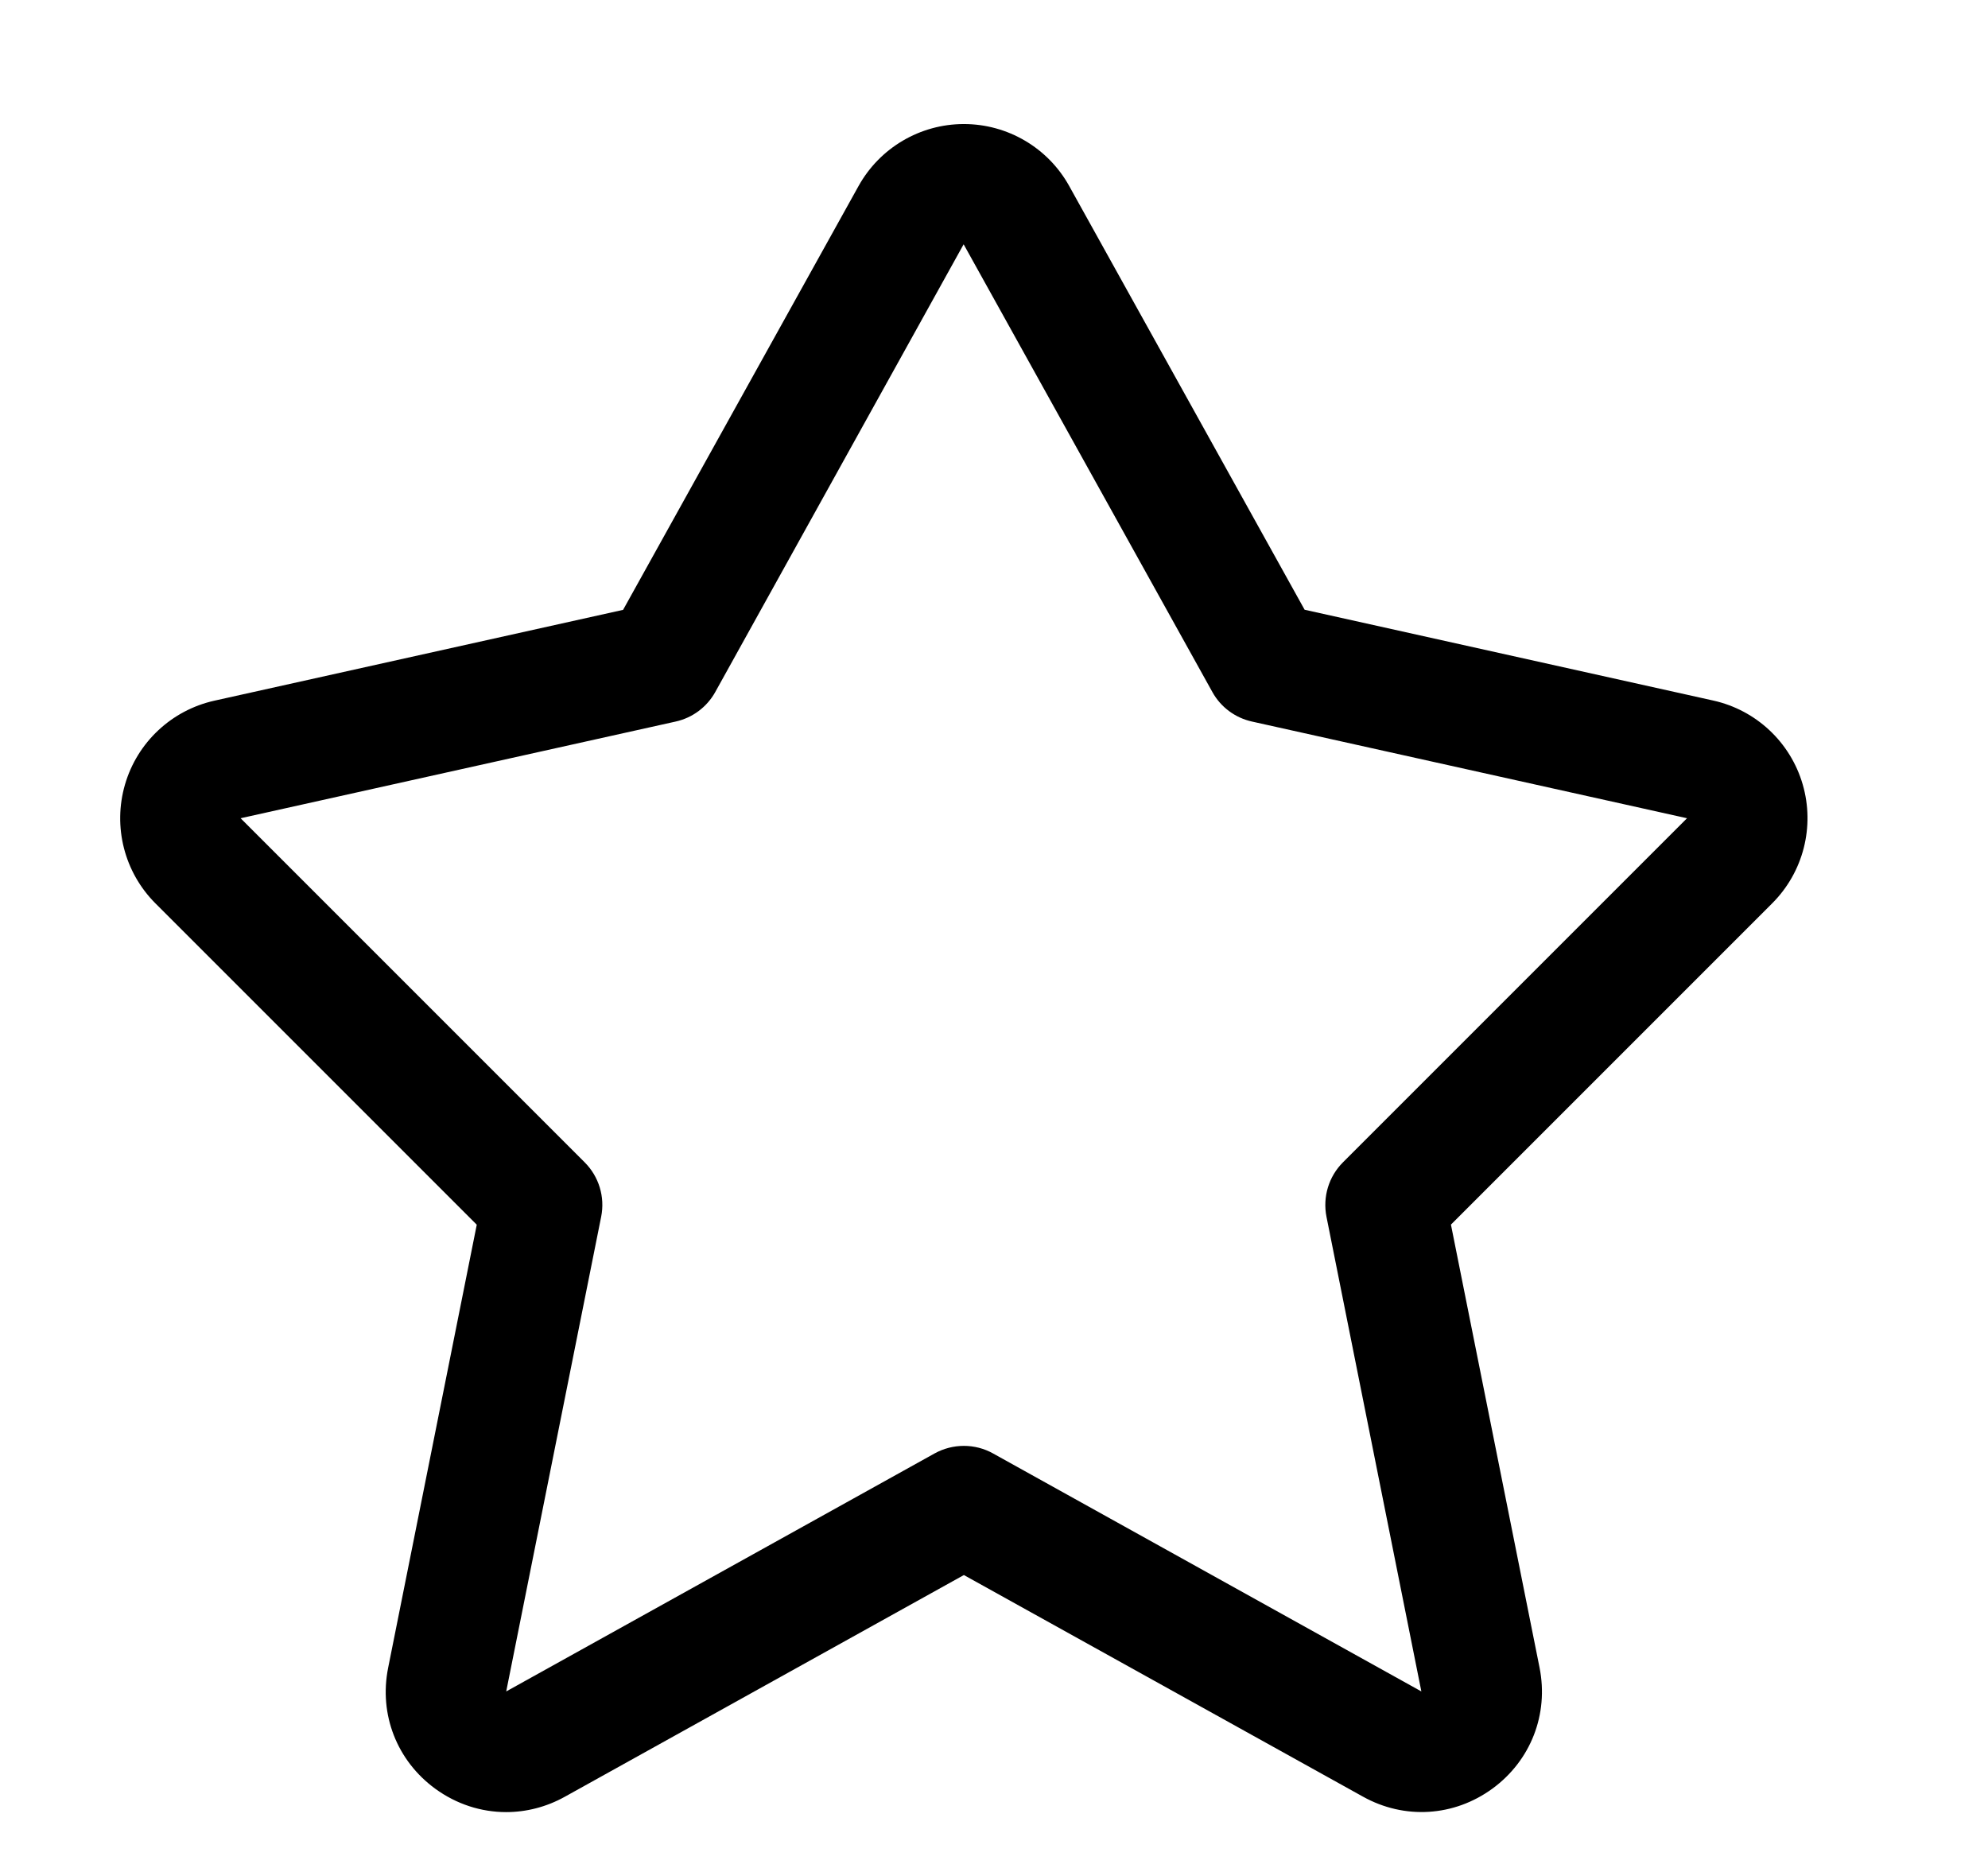
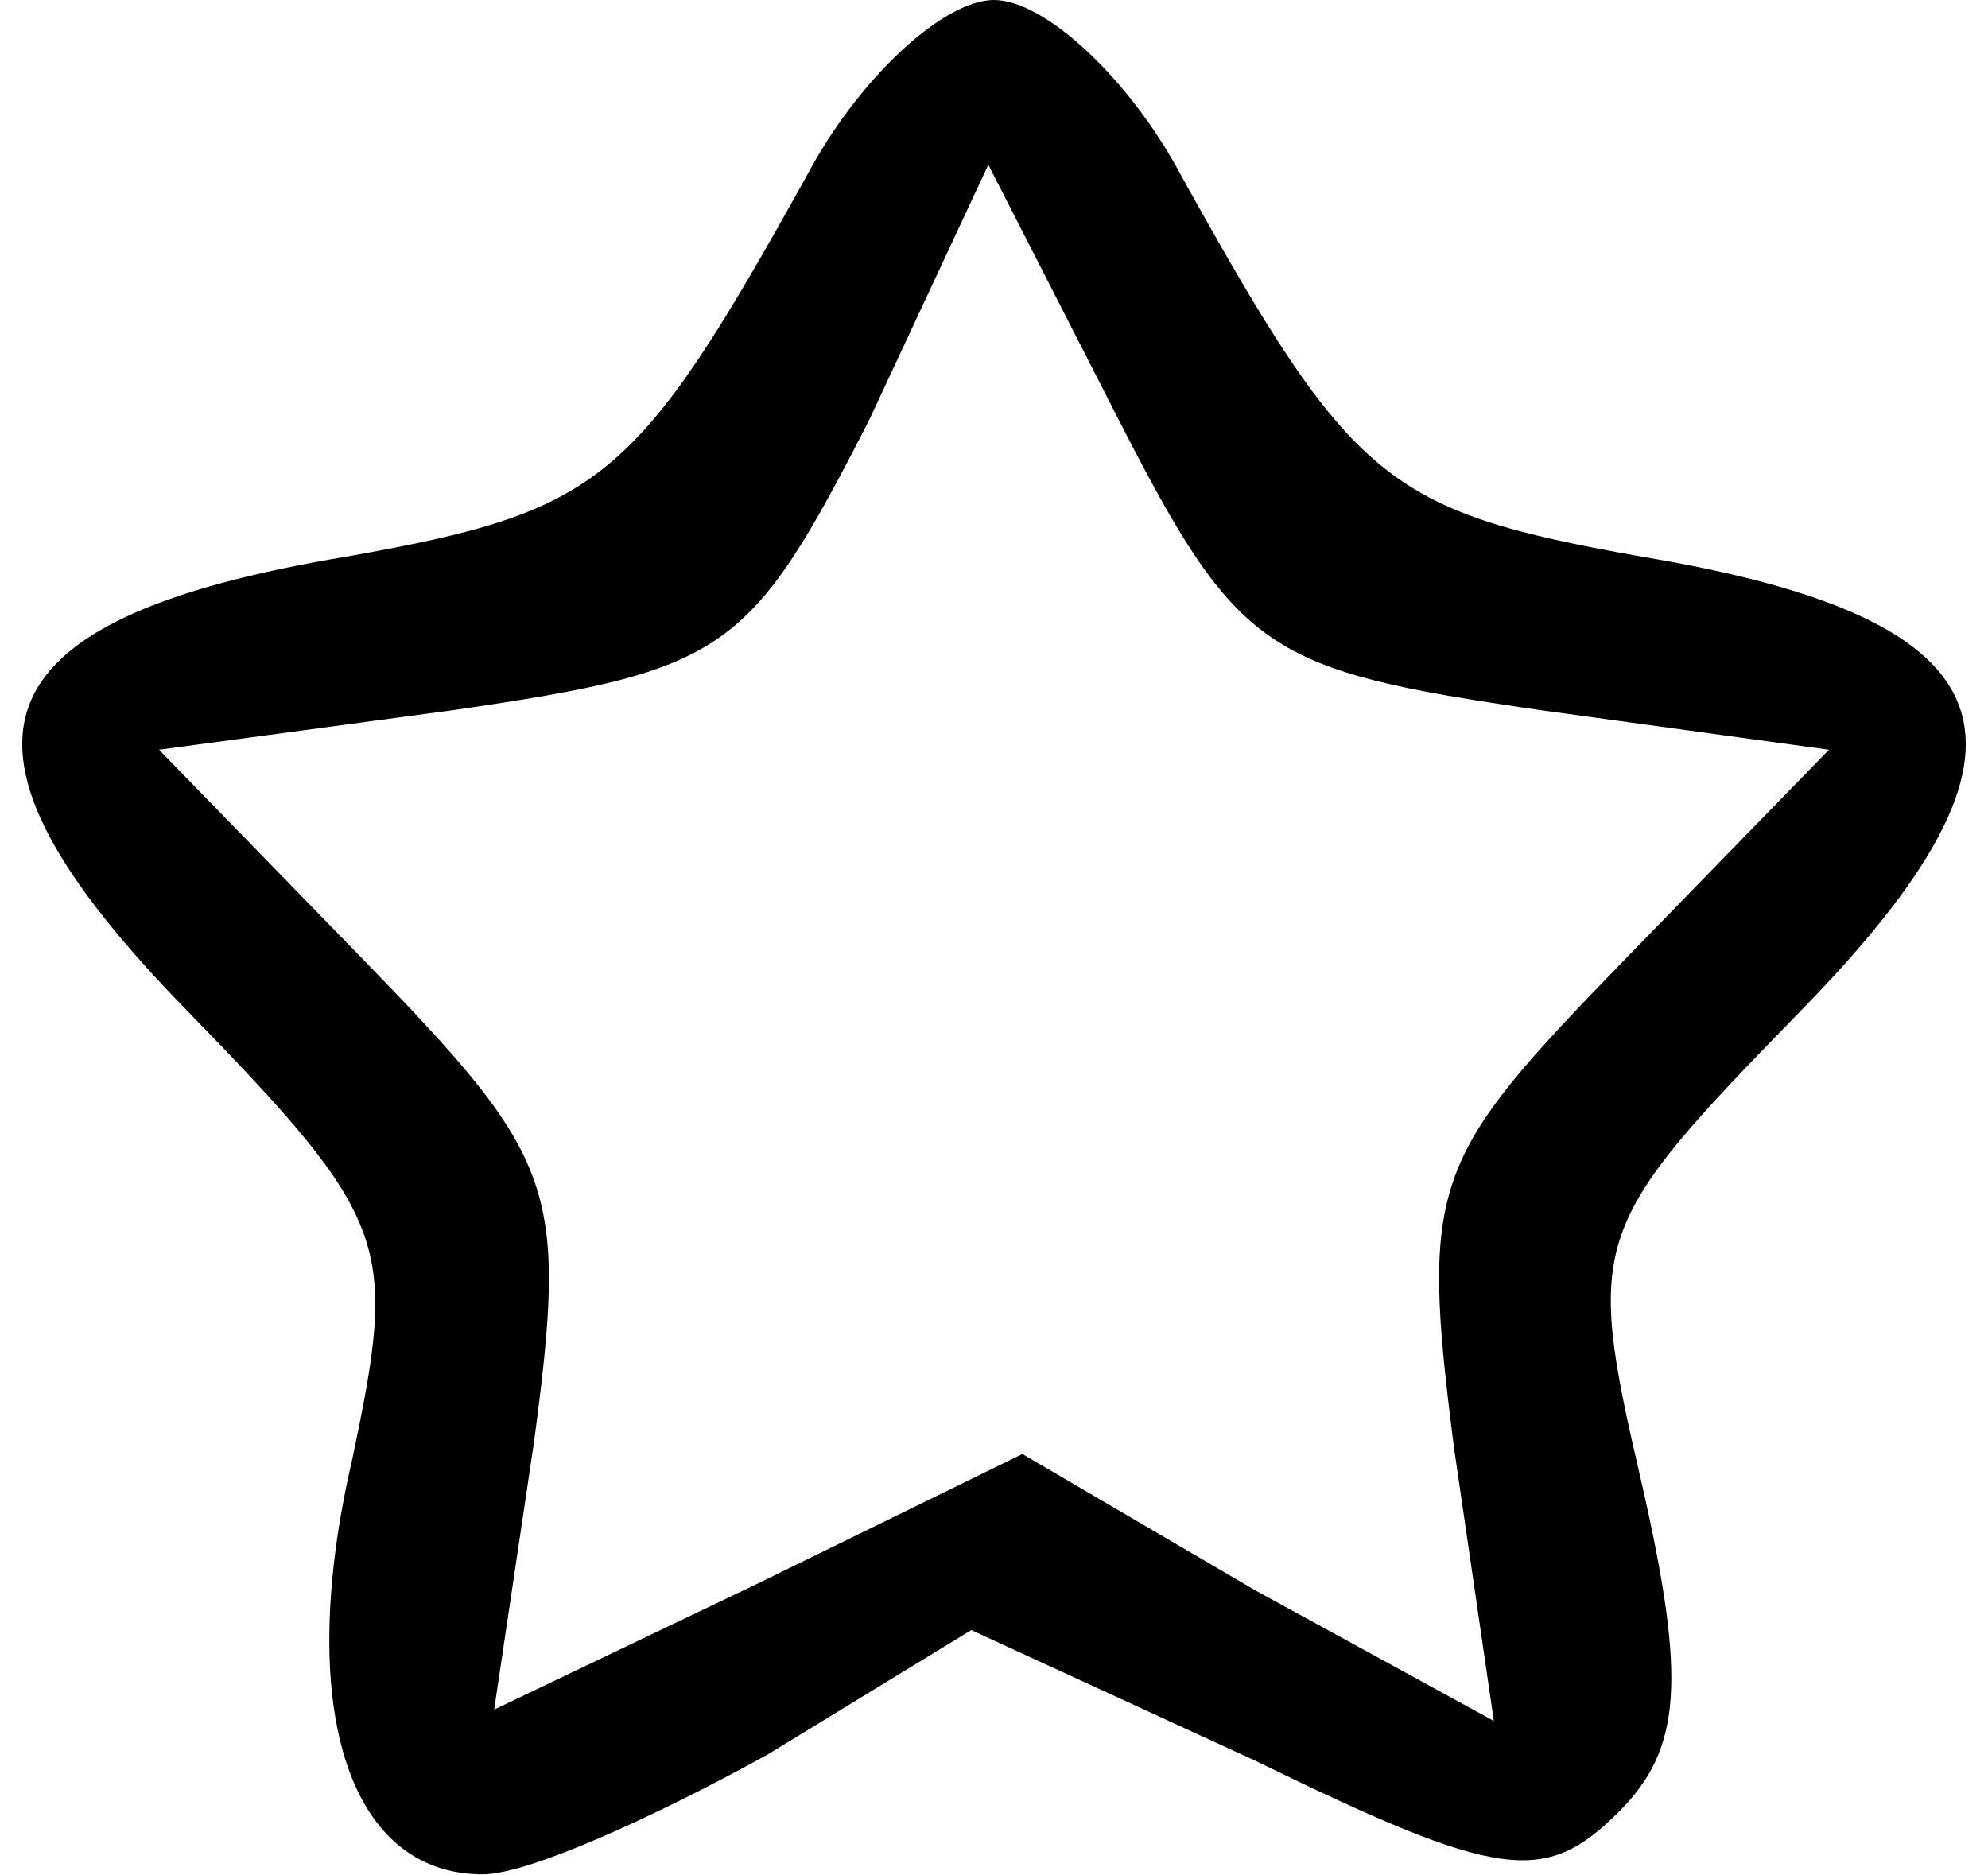
- <svg xmlns="http://www.w3.org/2000/svg" width="33" height="31" version="1.1" id="Layer_1" x="0px" y="0px" viewBox="0 0 33 31">
-   <g>
-     <path d="M8.402,30.079c-0.413,0-0.823-0.13-1.177-0.388c-0.637-0.465-0.937-1.234-0.782-2.007l1.471-7.355   l-5.333-5.333c-0.517-0.517-0.71-1.273-0.506-1.974s0.774-1.234,1.486-1.392l6.782-1.507l3.908-7.034   C14.604,2.453,15.274,2.059,16,2.059s1.396,0.394,1.748,1.028l3.908,7.034l6.782,1.507c0.712,0.158,1.282,0.691,1.486,1.392   s0.011,1.457-0.506,1.974l-5.333,5.333l1.471,7.354c0.154,0.774-0.146,1.543-0.782,2.008c-0.638,0.466-1.461,0.517-2.15,0.133   L16,26.144l-6.624,3.68C9.069,29.995,8.734,30.079,8.402,30.079z M16,24c0.167,0,0.335,0.042,0.485,0.126l7.109,3.95l-1.575-7.879   c-0.065-0.328,0.037-0.667,0.273-0.903l5.712-5.712l-7.222-1.605c-0.279-0.062-0.519-0.24-0.657-0.49l-4.129-7.432l-4.123,7.432   c-0.139,0.25-0.378,0.428-0.657,0.49l-7.222,1.605l5.712,5.712c0.236,0.236,0.339,0.575,0.273,0.903l-1.576,7.879l7.11-3.95   C15.665,24.042,15.833,24,16,24z" />
+ <svg xmlns="http://www.w3.org/2000/svg" version="1.0" width="35pt" height="33pt" viewBox="0 0 35 33" preserveAspectRatio="xMidYMid meet">
+   <g transform="translate(0,33) scale(0.1,-0.1)" fill="#000000" stroke="none">
+     <path d="M142 299 c-30 -54 -36 -59 -81 -67 -66 -11 -74 -33 -28 -80 36 -37 37 -41 29 -79 -10 -43 -1 -73 23 -73 8 0 30 10 50 21 l36 22 50 -23 c43 -21 51 -22 64 -9 11 11 12 23 4 58 -10 43 -9 45 28 83 46 47 38 69 -28 80 -45 8 -51 13 -81 67 -9 17 -24 31 -33 31 -9 0 -24 -14 -33 -31z m129 -94 l51 -7 -36 -37 c-34 -35 -36 -39 -30 -86 l7 -48 -42 23 -41 24 -47 -23 -46 -22 7 47 c6 45 4 50 -30 85 l-36 37 52 7 c48 7 52 10 73 51 l21 45 23 -45 c21 -41 26 -44 74 -51z" />
  </g>
</svg>
